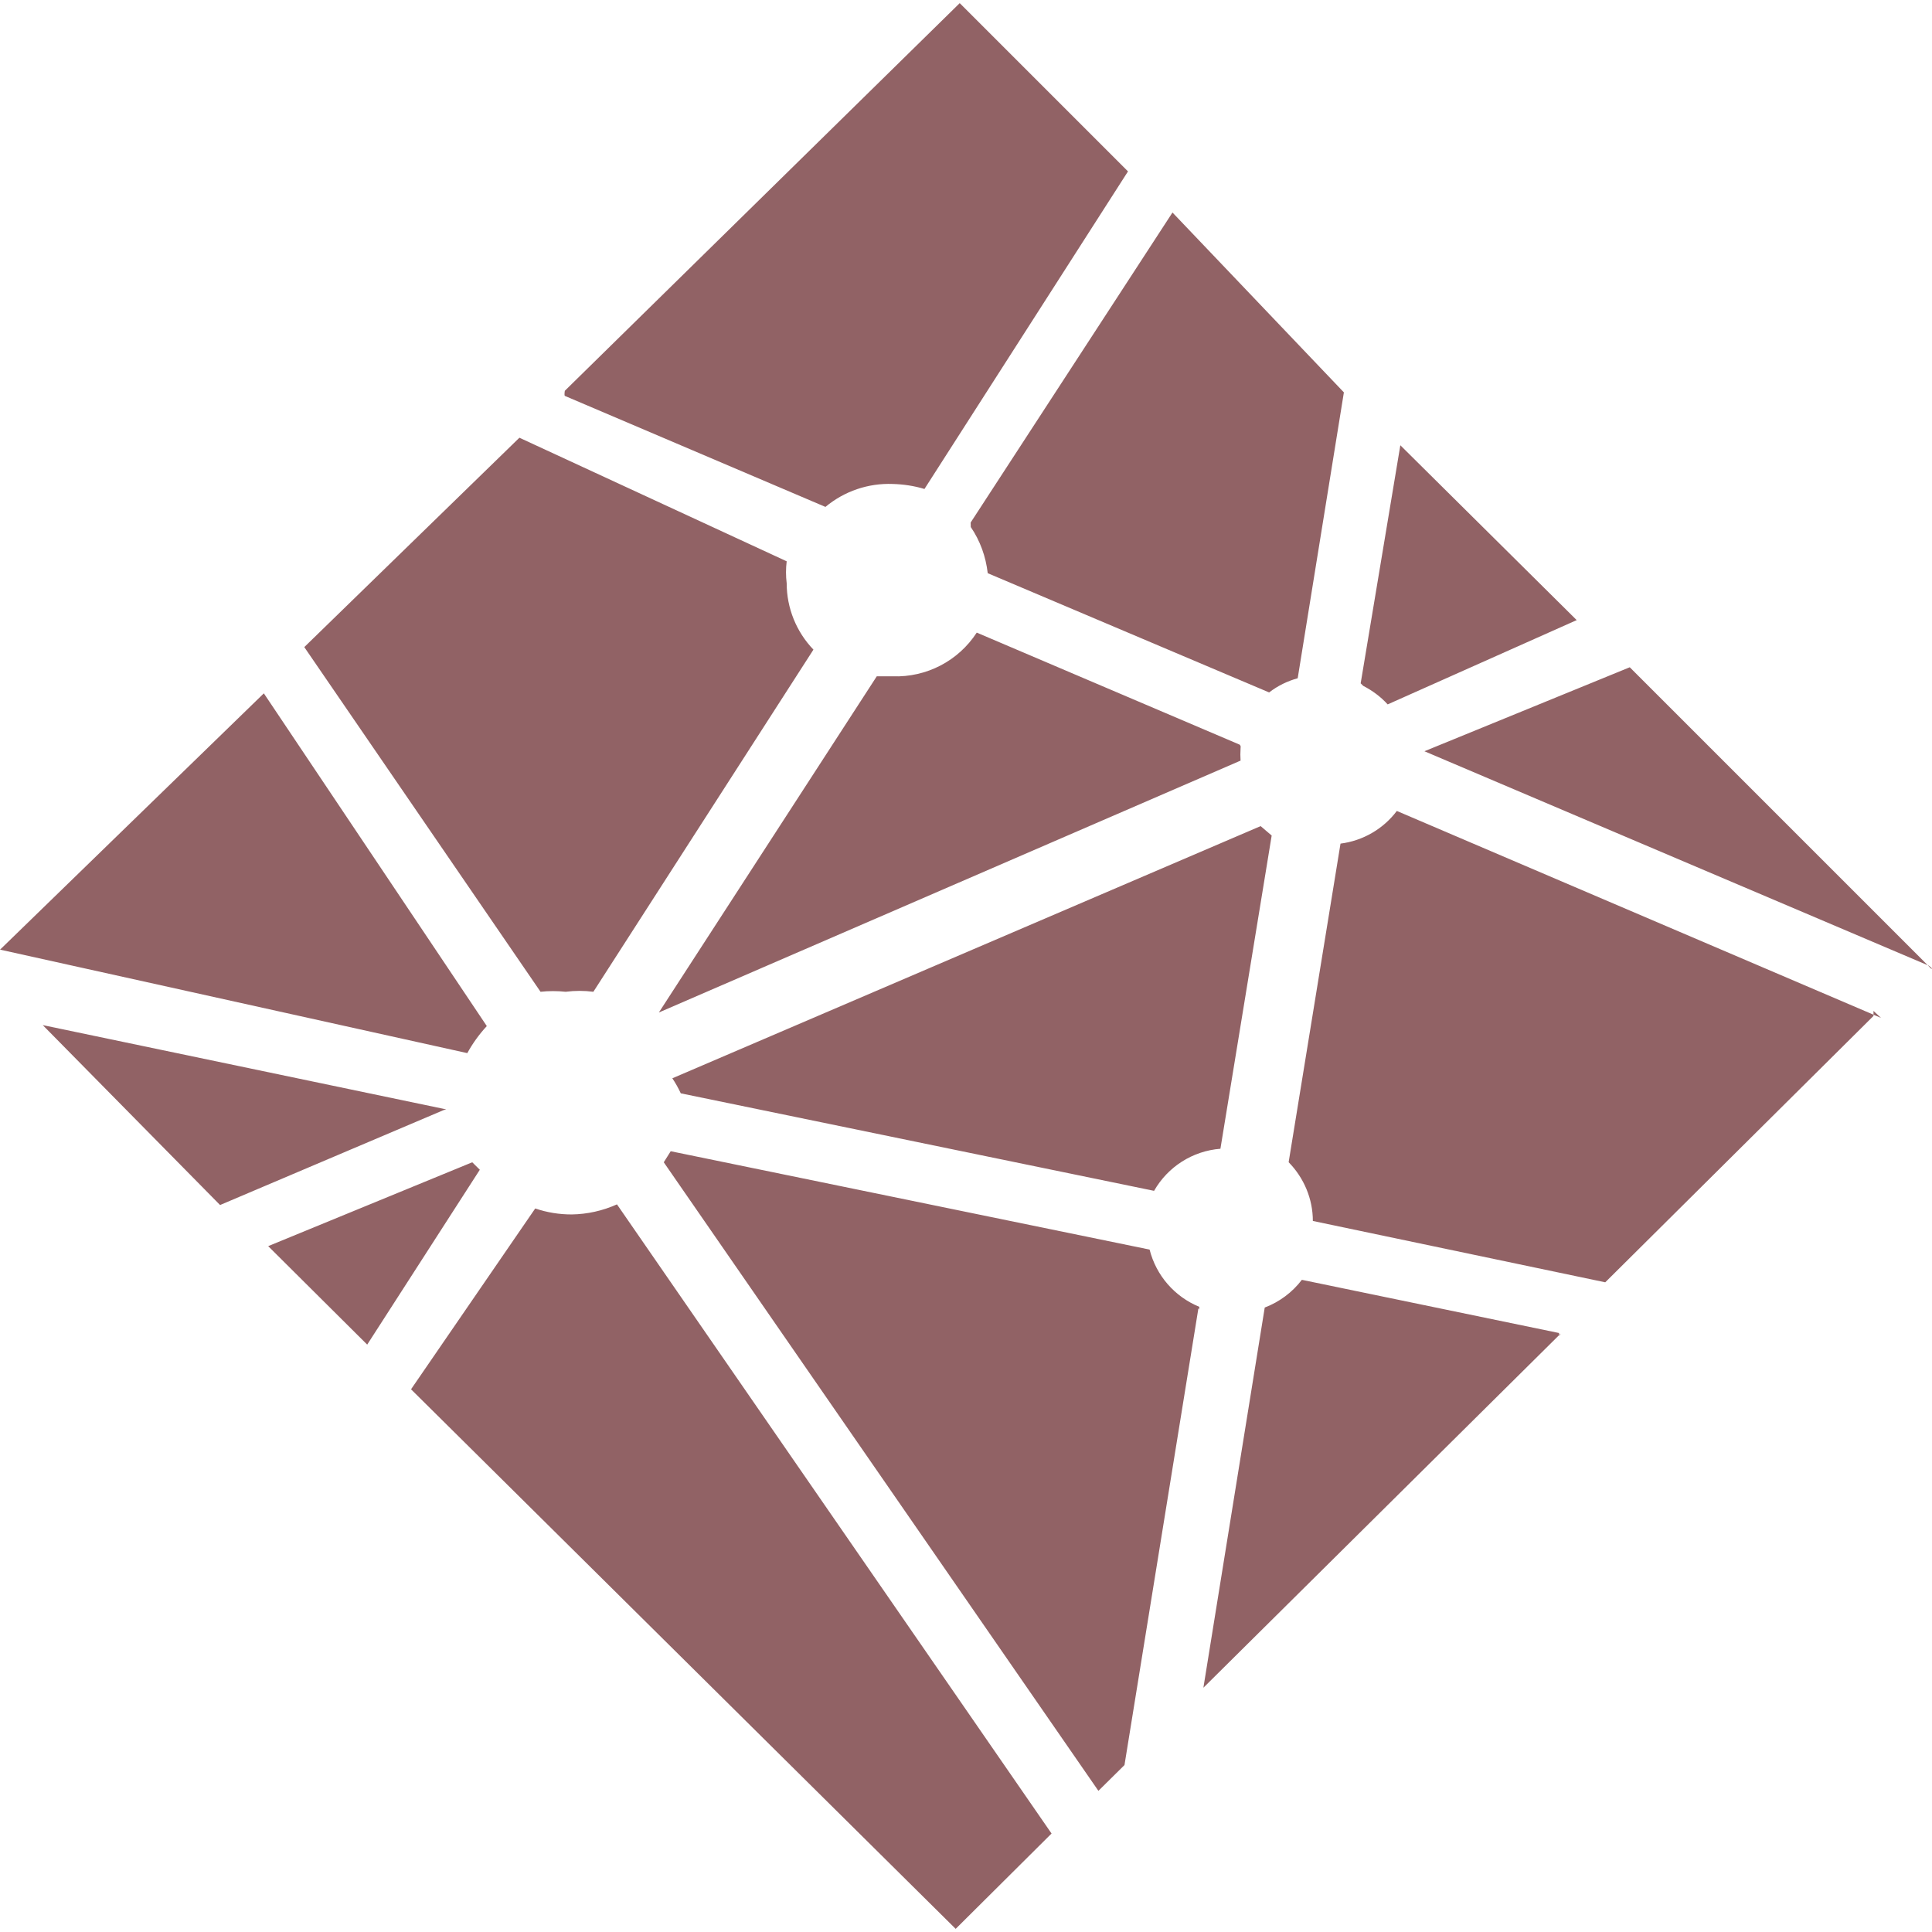
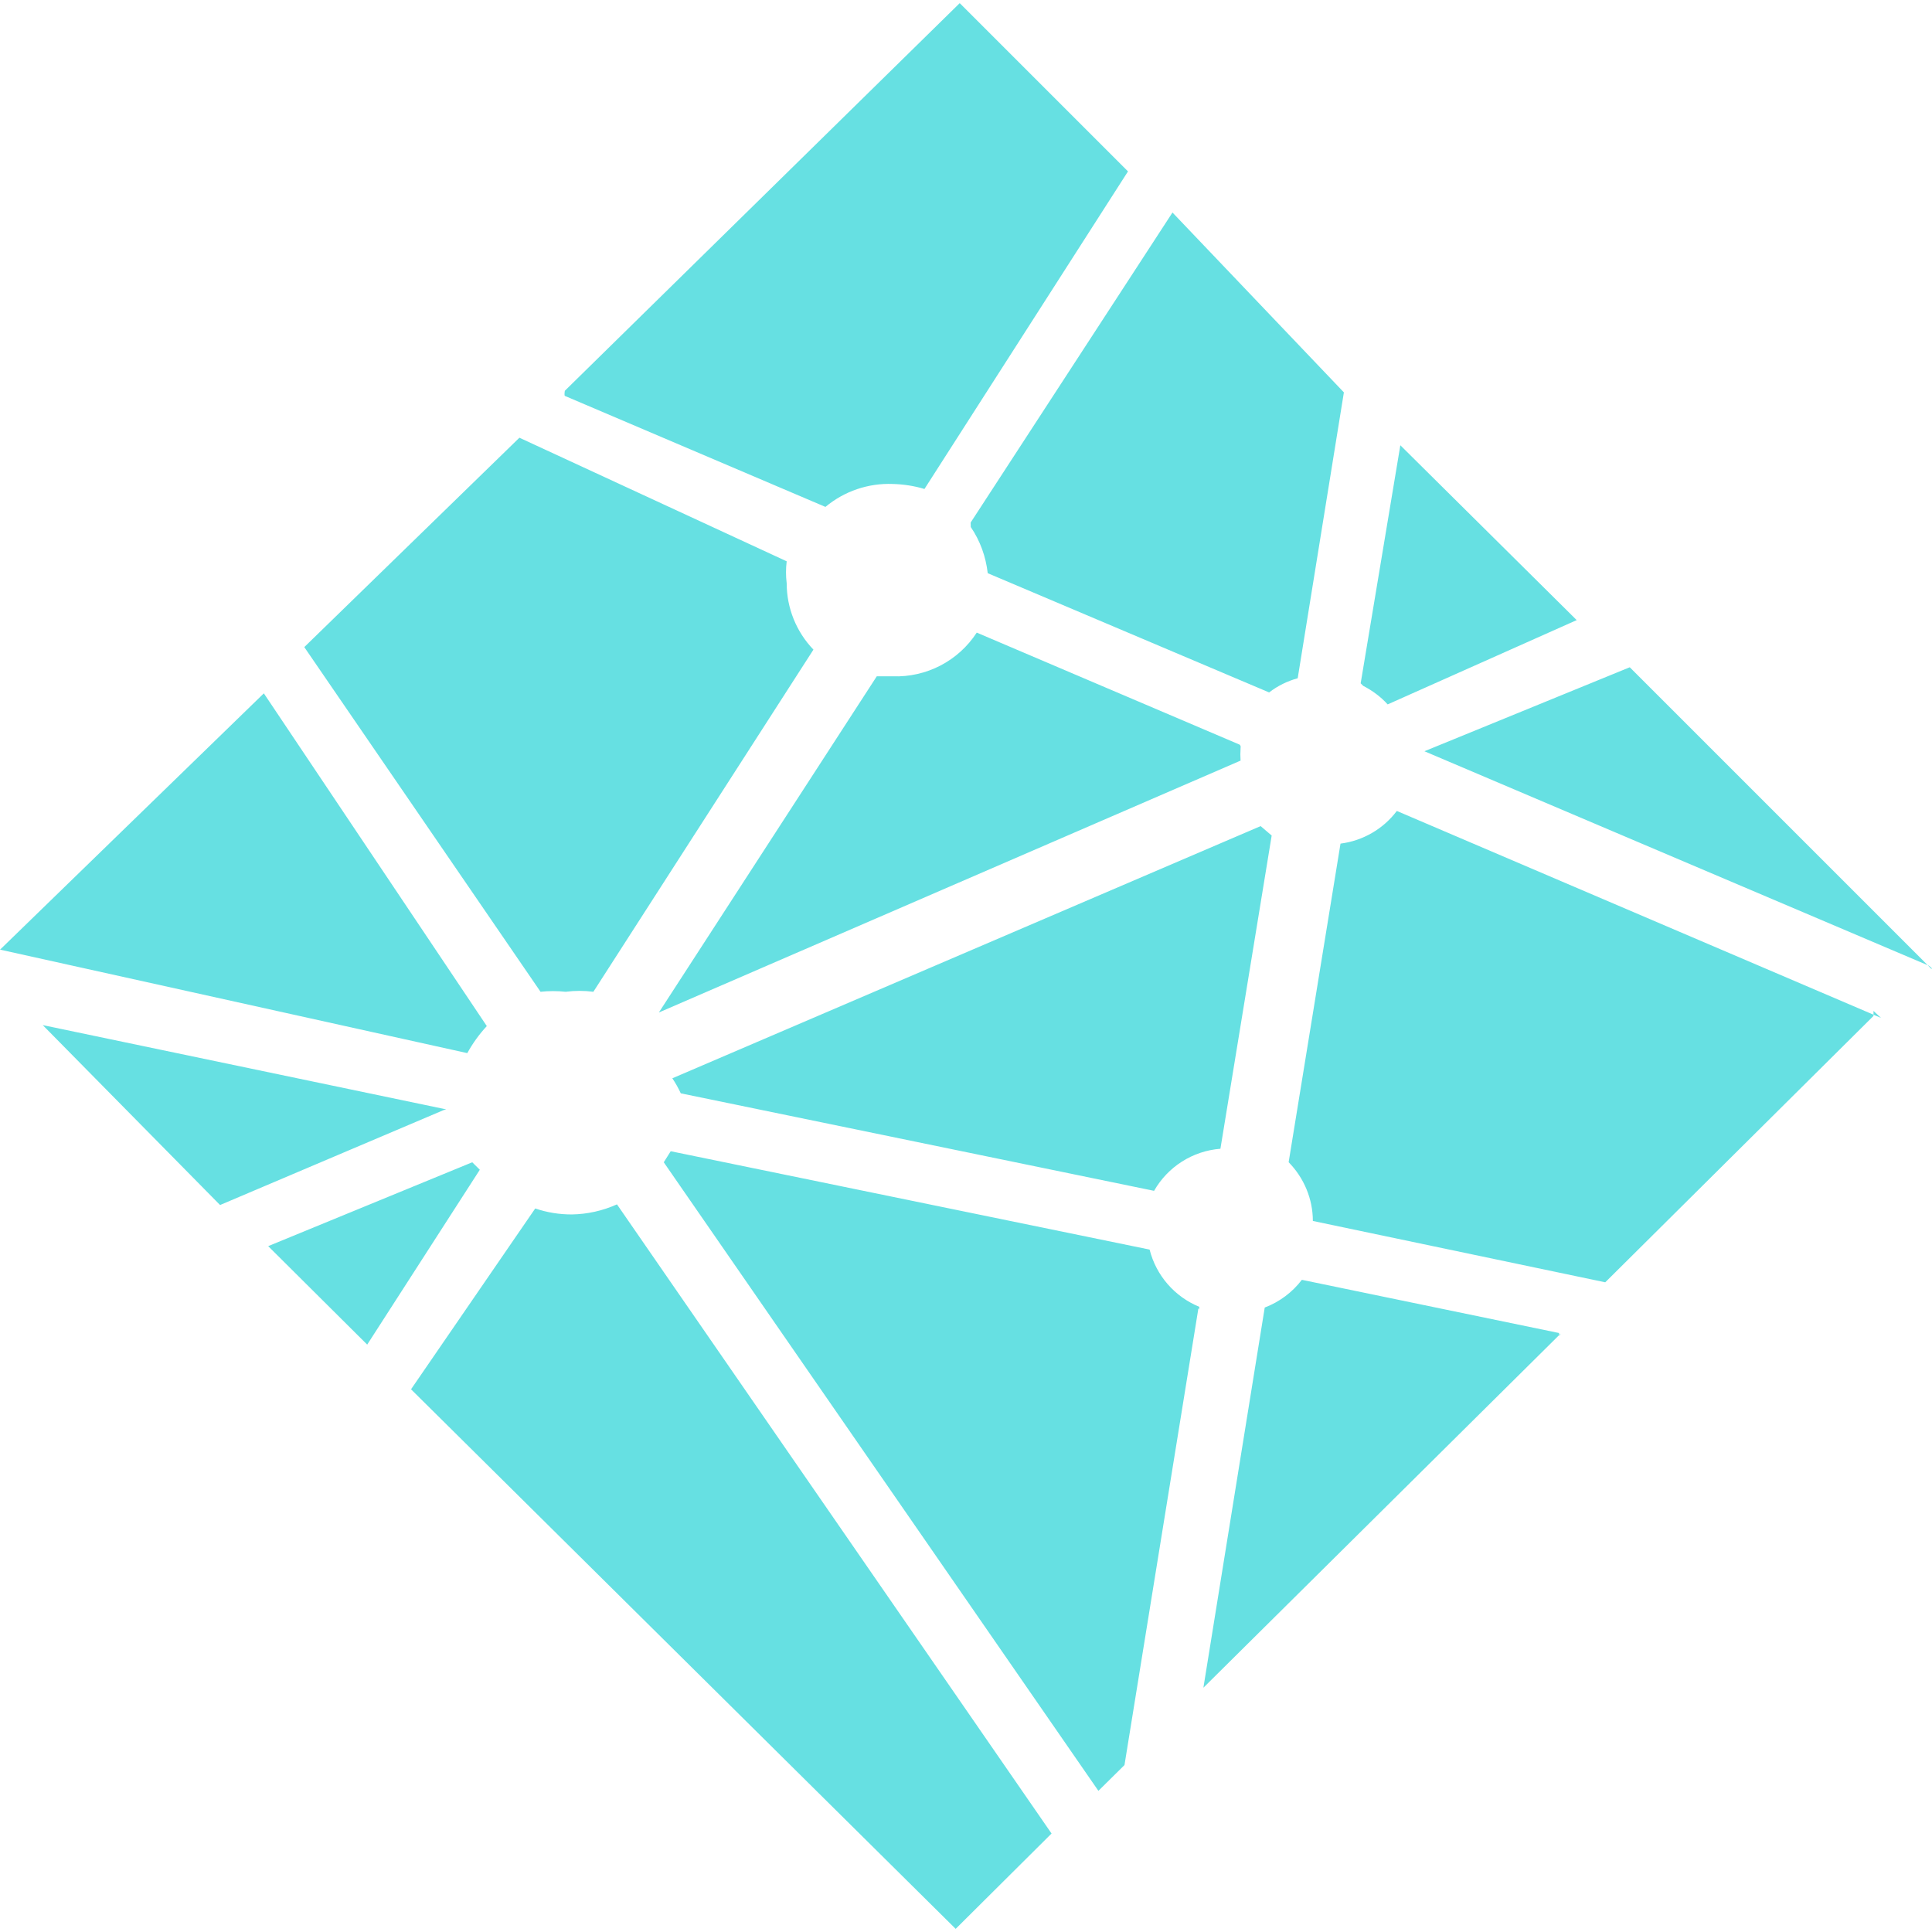
<svg xmlns="http://www.w3.org/2000/svg" width="1em" height="1em" viewBox="0 0 32 32">
-   <path fill="#916265" d="M22.579 11.36c.151.077.291.181.405.307l3.131-1.396l-2.921-2.896l-.657 3.943zm-6.5-2.631c.156.229.249.489.281.765l4.661 1.975c.14-.109.301-.188.473-.235l.765-4.735L19.42 3.52l-3.343 5.135zm15.91 7.318l-4.995-4.995l-3.401 1.391l8.355 3.552s.073.052.041.052zm-.833.813l-8.02-3.428a1.39 1.39 0 0 1-.933.541l-.859 5.277c.255.26.401.609.401.973l4.843 1.016l4.443-4.412v-.083zm-10.625-4.527l-4.353-1.855a1.593 1.593 0 0 1-1.391.724h-.265l-3.609 5.568l9.635-4.172v.011a1.674 1.674 0 0 1 0-.224c.005-.016 0-.036-.016-.052zm5.292 9.746l-4.26-.881a1.4 1.4 0 0 1-.615.459l-1.016 6.297l5.917-5.865s-.011.032-.027.032zm-5.959-.434a1.393 1.393 0 0 1-.823-.948l-7.932-1.629l-.115.183l7.199 10.411l.432-.427l1.224-7.563s.041.031.015.016zm-8.588-3.536l7.839 1.615a1.39 1.39 0 0 1 1.099-.697l.849-5.188l-.183-.156l-9.744 4.177c.052.077.099.161.14.249zm-3.287 1.307l-.167-.165l-3.38 1.389l1.64 1.631l1.865-2.896zm2.23.532a1.895 1.895 0 0 1-.749.167c-.209 0-.407-.032-.605-.099l-2.057 2.995l9.021 8.937l1.588-1.579zm-1.266-3.521c.135-.015.276-.015.416 0c.152-.02.308-.02.459 0l3.645-5.667a1.588 1.588 0 0 1-.443-1.099a1.478 1.478 0 0 1 0-.364L8.603 7.25L5.04 10.718zm.402-9.87l4.317 1.839a1.64 1.64 0 0 1 1.115-.38c.177.005.353.031.525.083l3.371-5.26L15.896.052L9.355 6.473s-.011.068 0 .084zM7.74 17.443c.088-.161.197-.312.323-.448L4.37 11.484L.001 15.729zm-.349.932L.708 16.979l2.937 2.98l3.704-1.573z" />
+   <path fill="#66e0e2" d="M22.579 11.36c.151.077.291.181.405.307l3.131-1.396l-2.921-2.896l-.657 3.943zm-6.5-2.631c.156.229.249.489.281.765l4.661 1.975c.14-.109.301-.188.473-.235l.765-4.735L19.42 3.52l-3.343 5.135zm15.91 7.318l-4.995-4.995l-3.401 1.391l8.355 3.552s.073.052.041.052zm-.833.813l-8.02-3.428a1.39 1.39 0 0 1-.933.541l-.859 5.277c.255.26.401.609.401.973l4.843 1.016l4.443-4.412v-.083zm-10.625-4.527l-4.353-1.855a1.593 1.593 0 0 1-1.391.724h-.265l-3.609 5.568l9.635-4.172v.011a1.674 1.674 0 0 1 0-.224c.005-.016 0-.036-.016-.052zm5.292 9.746l-4.26-.881a1.4 1.4 0 0 1-.615.459l-1.016 6.297l5.917-5.865s-.011.032-.027.032zm-5.959-.434a1.393 1.393 0 0 1-.823-.948l-7.932-1.629l-.115.183l7.199 10.411l.432-.427l1.224-7.563s.041.031.015.016zm-8.588-3.536l7.839 1.615a1.39 1.39 0 0 1 1.099-.697l.849-5.188l-.183-.156l-9.744 4.177c.052.077.099.161.14.249zm-3.287 1.307l-.167-.165l-3.38 1.389l1.64 1.631l1.865-2.896zm2.23.532a1.895 1.895 0 0 1-.749.167c-.209 0-.407-.032-.605-.099l-2.057 2.995l9.021 8.937l1.588-1.579zm-1.266-3.521c.135-.015.276-.015.416 0c.152-.02.308-.02.459 0l3.645-5.667a1.588 1.588 0 0 1-.443-1.099a1.478 1.478 0 0 1 0-.364L8.603 7.25L5.04 10.718zm.402-9.87l4.317 1.839a1.64 1.64 0 0 1 1.115-.38c.177.005.353.031.525.083l3.371-5.26L15.896.052L9.355 6.473s-.011.068 0 .084zM7.74 17.443c.088-.161.197-.312.323-.448L4.37 11.484L.001 15.729zm-.349.932L.708 16.979l2.937 2.98l3.704-1.573z" />
</svg>
